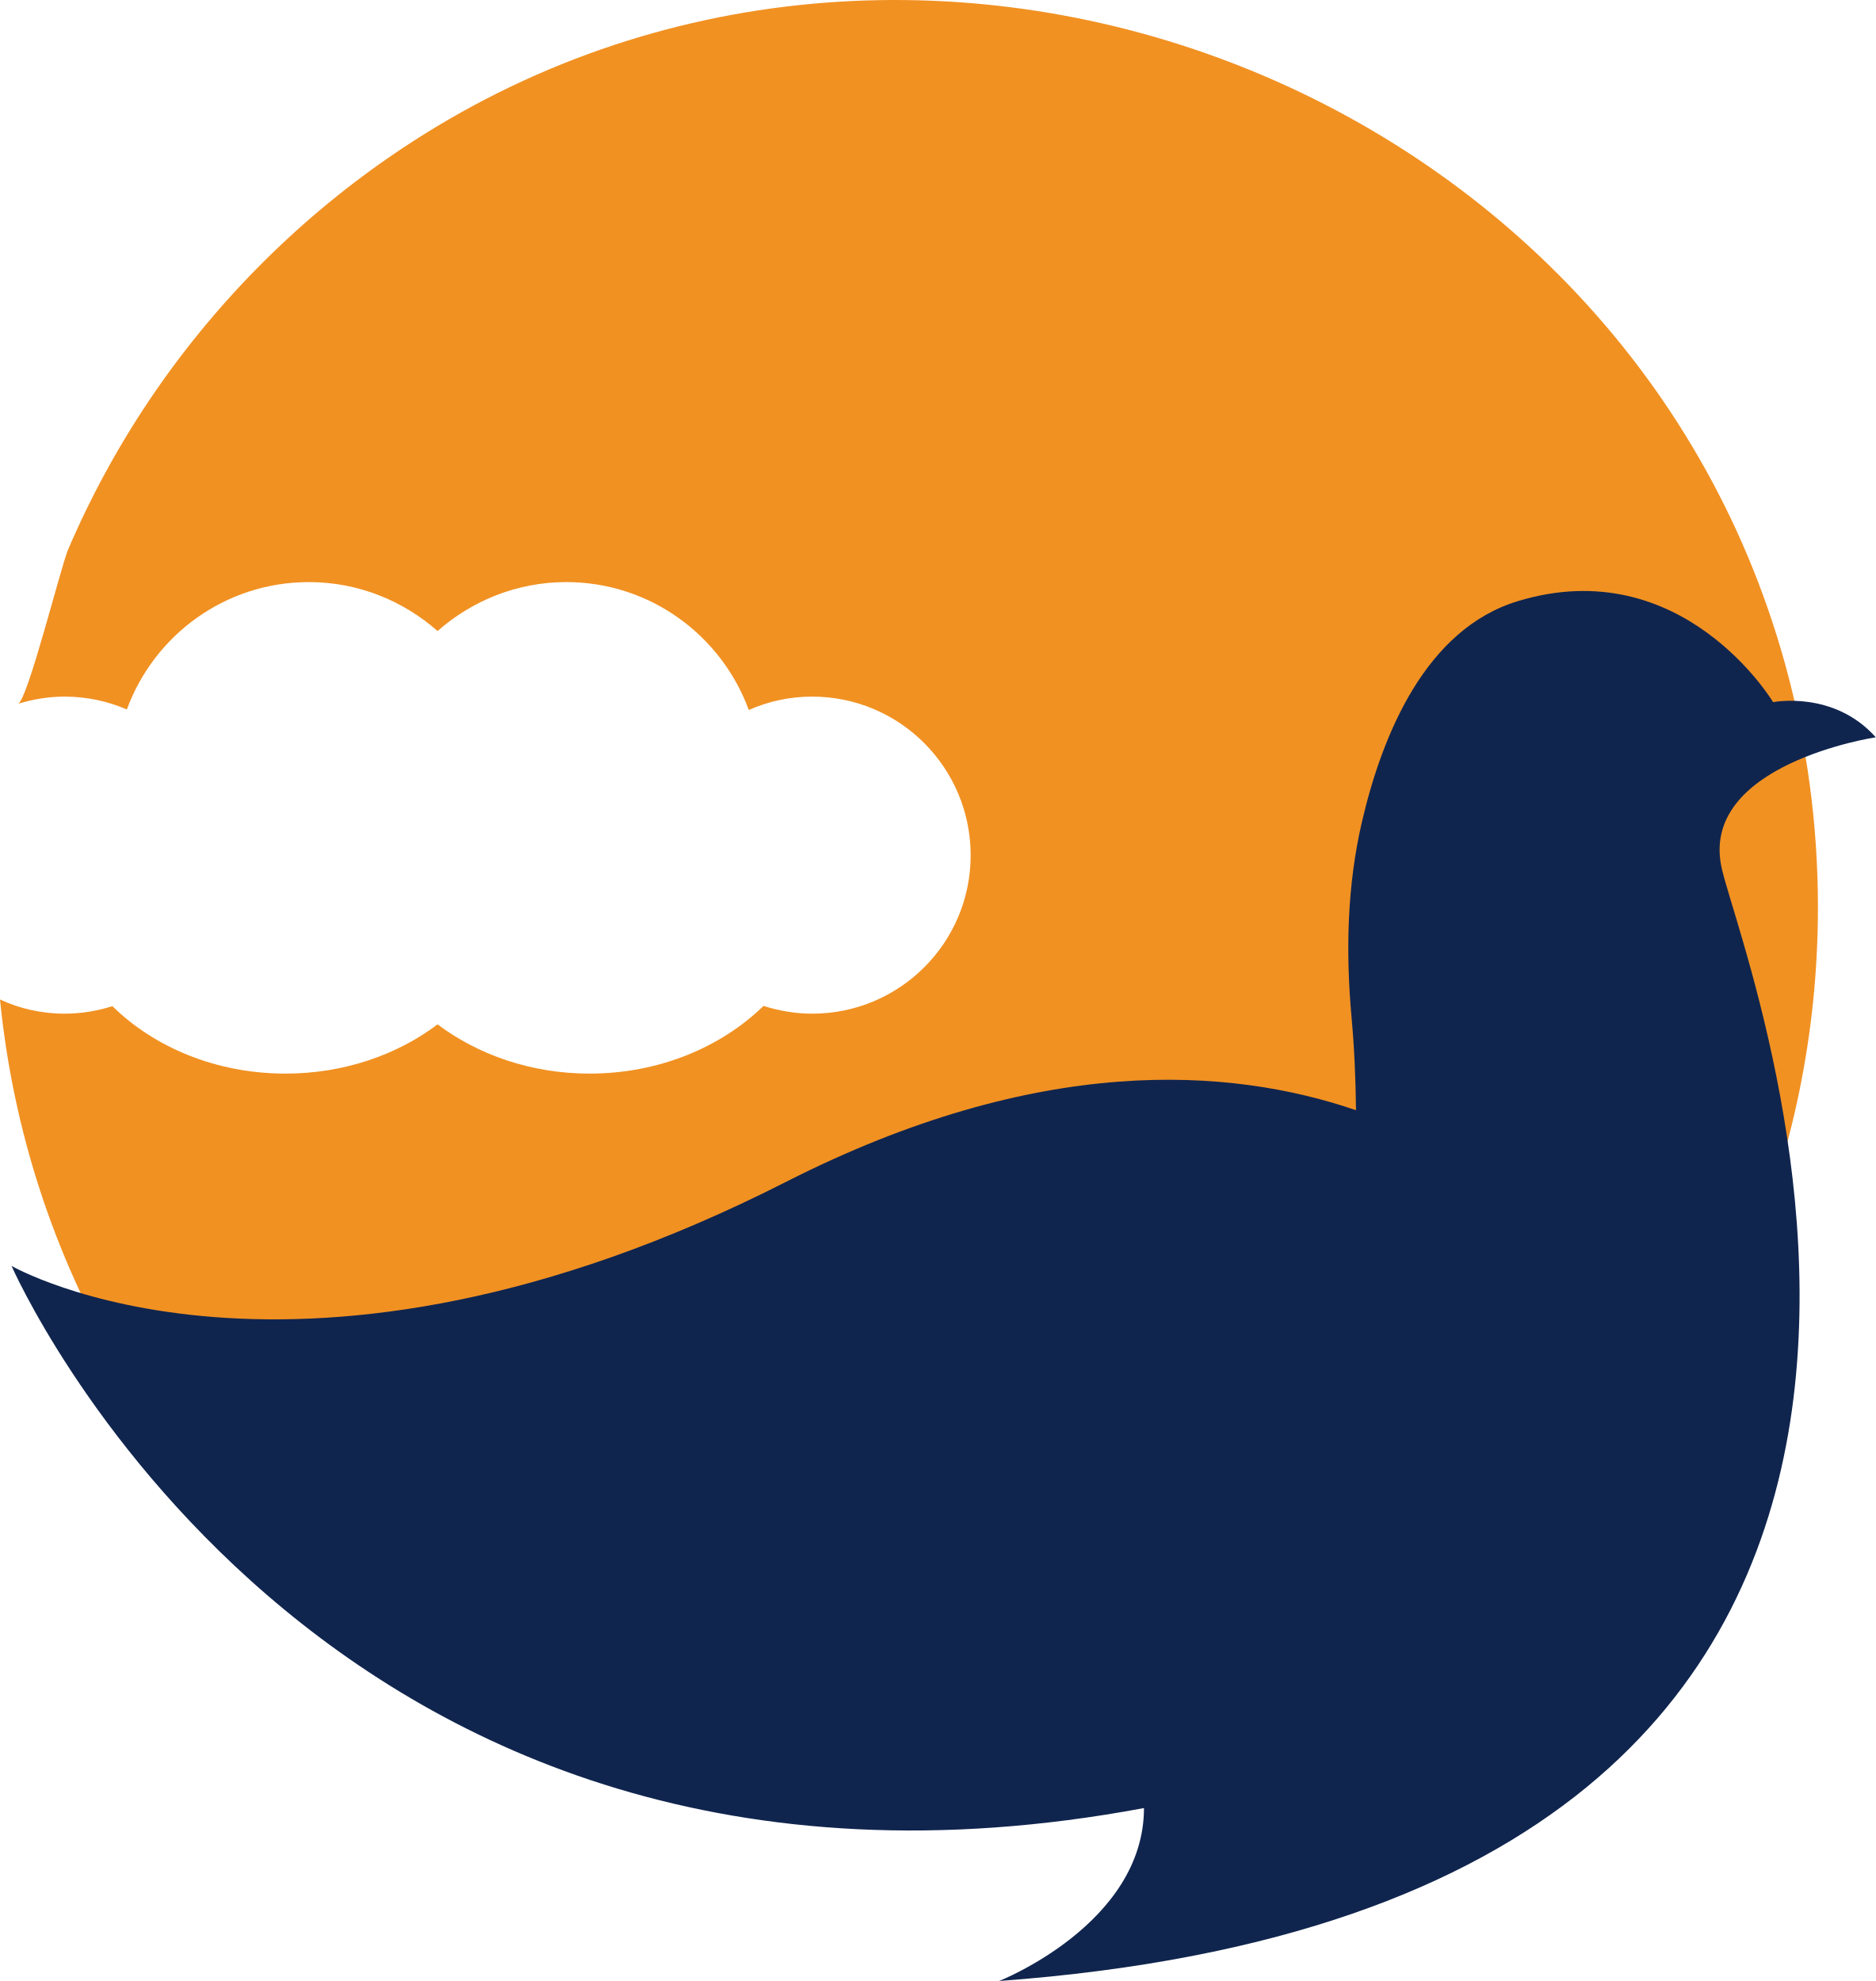
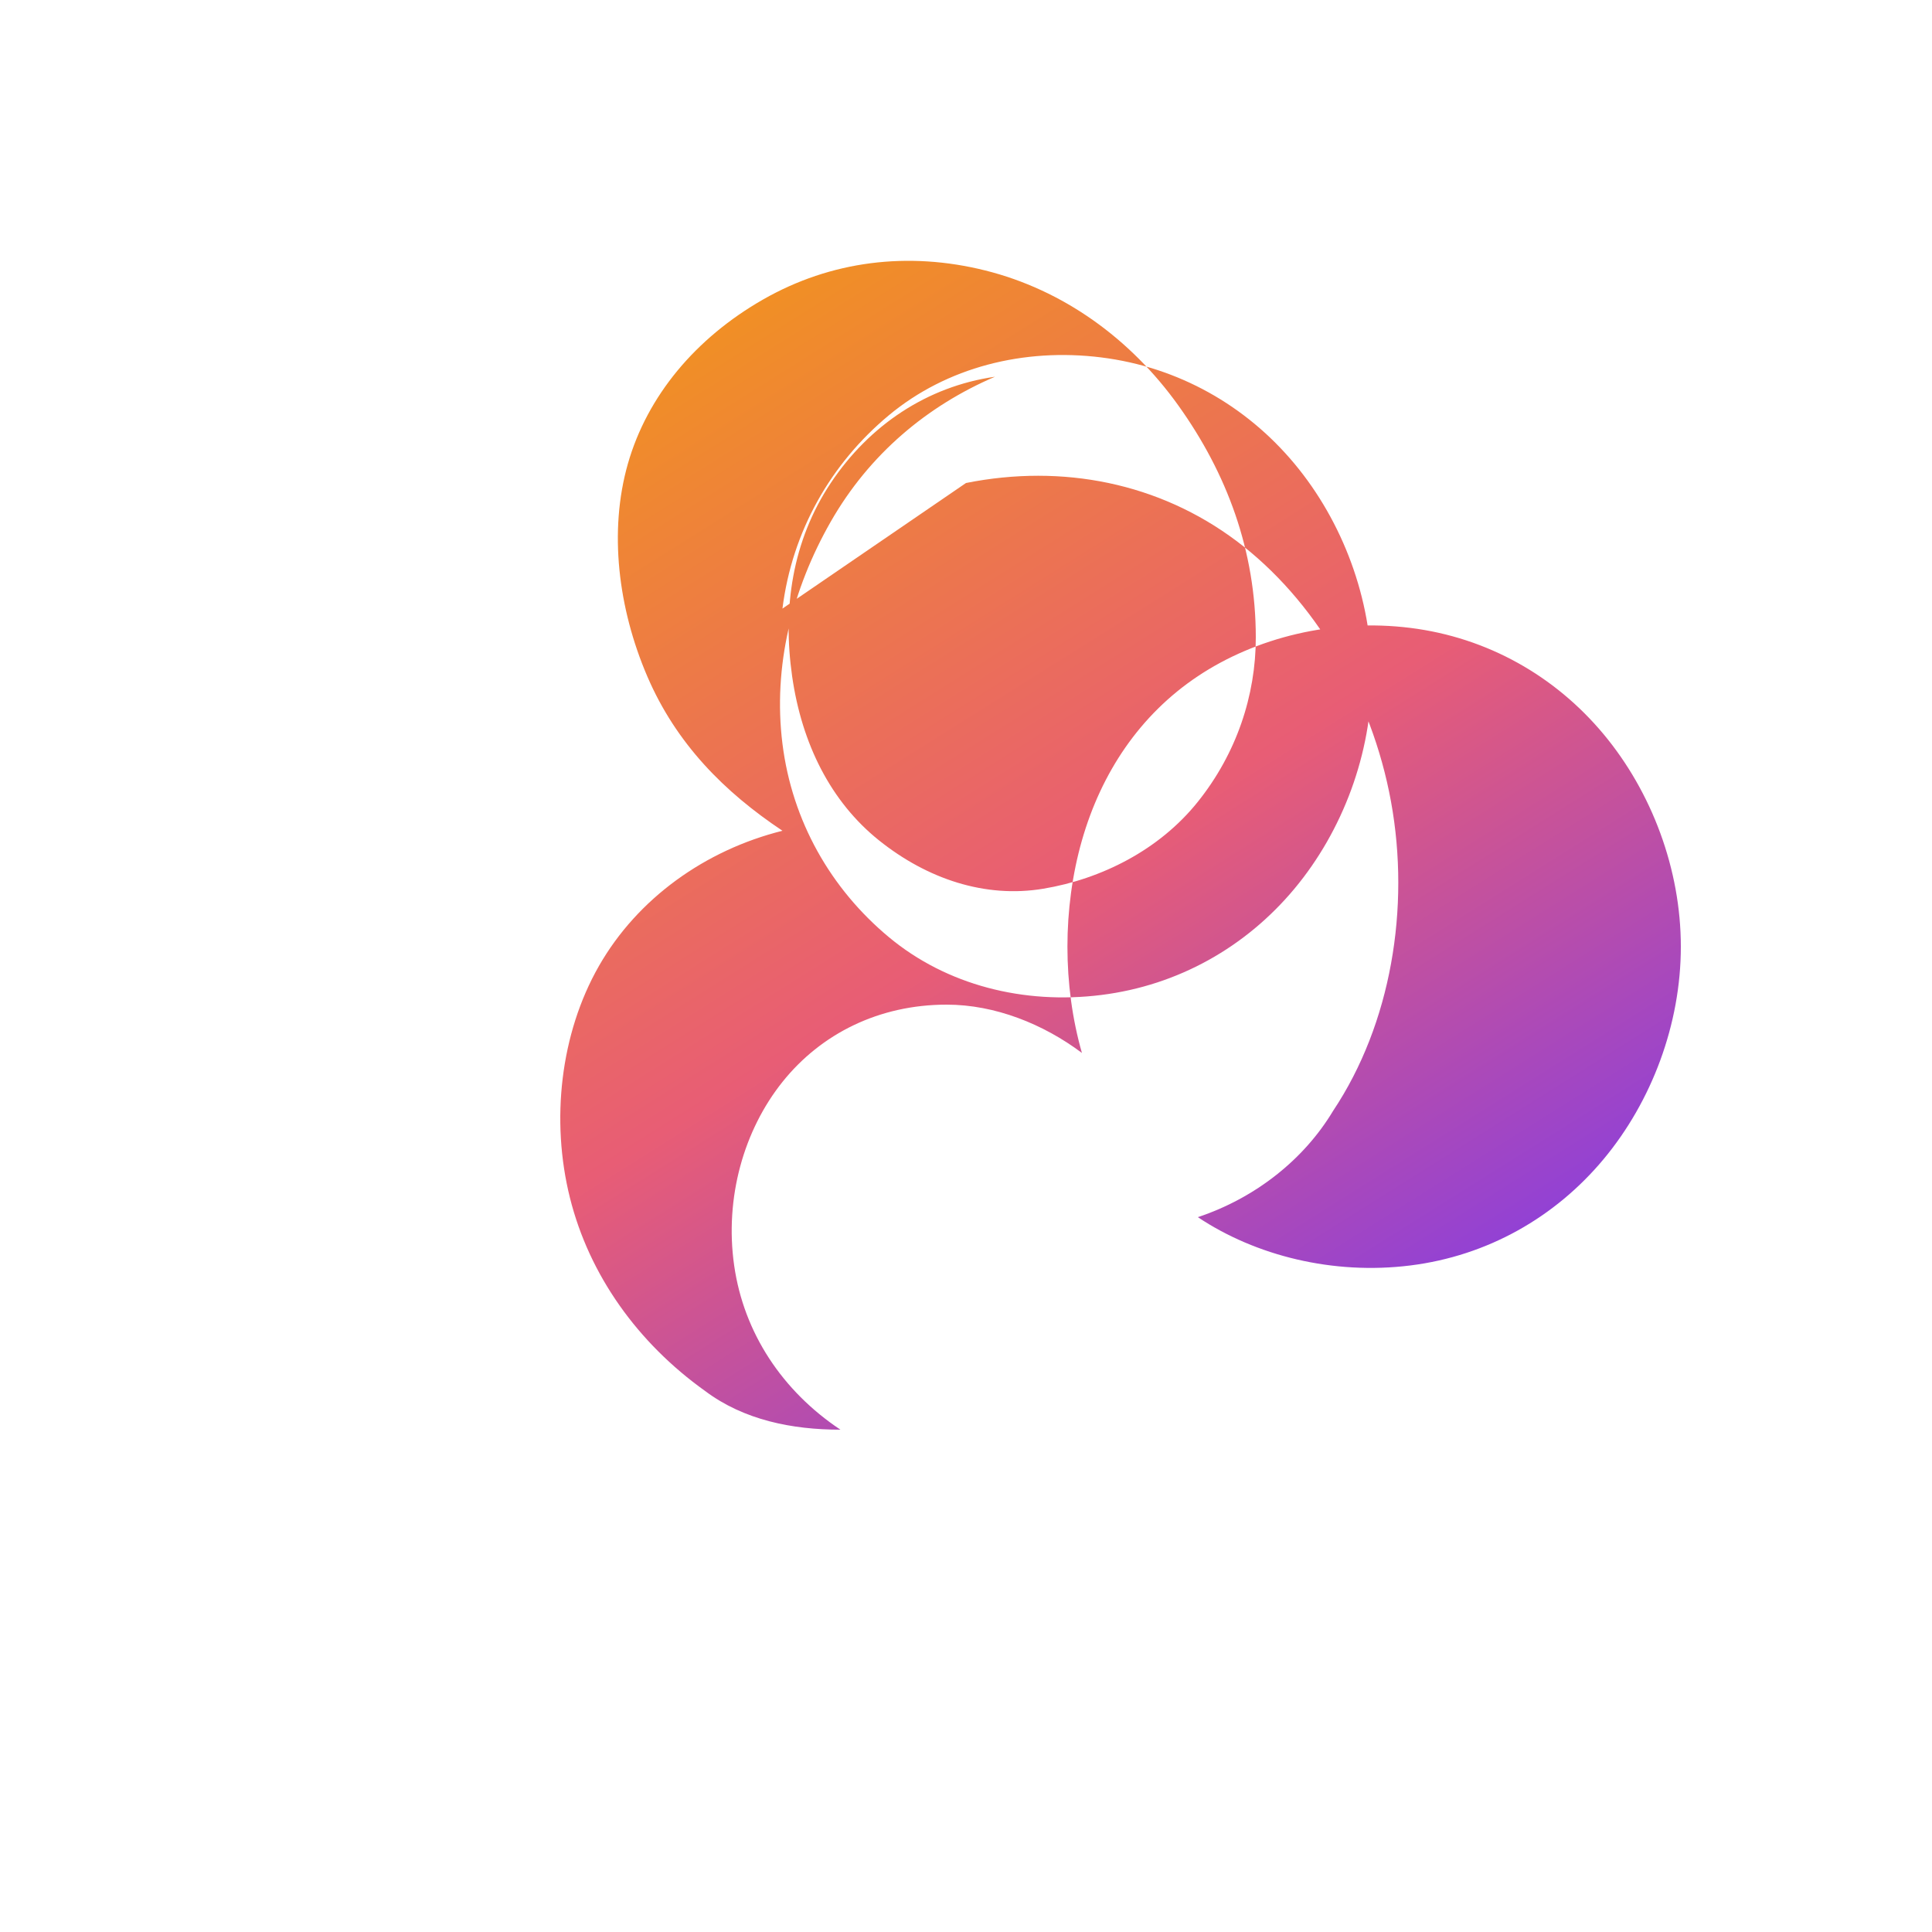
- <svg xmlns="http://www.w3.org/2000/svg" version="1.1" id="svg1" width="623.806" height="658.945" viewBox="0 0 623.806 658.945">
-   <defs id="defs1">
-     <clipPath clipPathUnits="userSpaceOnUse" id="clipPath64">
-       <path d="M 0,2000 H 2000 V 0 H 0 Z" transform="translate(-893.7186,-1153.313)" id="path64" />
-     </clipPath>
-     <clipPath clipPathUnits="userSpaceOnUse" id="clipPath66">
-       <path d="M 0,2000 H 2000 V 0 H 0 Z" transform="translate(-846.0679,-1153.769)" id="path66" />
-     </clipPath>
+ <svg xmlns="http://www.w3.org/2000/svg" viewBox="0 0 200 200" fill="none">
+   <defs>
+     <linearGradient id="birdGrad" x1="20%" y1="0%" x2="80%" y2="100%">
+       <stop offset="0%" style="stop-color:#f19122;stop-opacity:1" />
+       <stop offset="50%" style="stop-color:#e85d75;stop-opacity:1" />
+       <stop offset="100%" style="stop-color:#7c3aed;stop-opacity:1" />
+     </linearGradient>
  </defs>
-   <g id="layer-MC0" transform="translate(-587.046,-827.1584)">
-     <path id="path63" d="m 0,0 c 0,-125.557 -101.727,-227.352 -227.284,-227.352 -84.039,0 -157.397,45.591 -196.78,113.409 -15.82,27.168 -26.099,58.006 -29.37,90.914 4.873,-2.27 10.346,-3.538 16.087,-3.538 4.138,0 8.143,0.668 11.948,1.87 10.48,-10.28 25.899,-16.821 43.187,-16.821 14.552,0 27.835,4.672 37.915,12.281 10.145,-7.609 23.362,-12.281 37.914,-12.281 17.355,0 32.841,6.608 43.387,16.888 3.805,-1.202 7.877,-1.937 12.149,-1.937 21.827,0 39.516,17.689 39.516,39.516 0,21.828 -17.689,39.583 -39.516,39.583 -5.674,0 -11.014,-1.202 -15.82,-3.337 -6.808,18.556 -24.564,31.906 -45.523,31.906 -12.349,0 -23.563,-4.672 -32.107,-12.214 -8.544,7.542 -19.758,12.214 -32.107,12.214 -20.827,0 -38.582,-13.217 -45.391,-31.773 -4.805,2.069 -10.012,3.204 -15.552,3.204 -4.005,0 -7.943,-0.667 -11.615,-1.802 2.398,0.741 10.664,34.172 12.55,38.576 5.527,12.908 12.261,25.296 20.076,36.961 15.914,23.755 36.312,44.459 59.824,60.73 C -229.808,274.681 -48.905,208.422 -8.141,60.485 -2.718,40.807 0,20.409 0,0" style="fill:#f19122;fill-opacity:1;fill-rule:nonzero;stroke:none" transform="matrix(1.333333,0,0,-1.333333,1191.625,1128.916)" clip-path="url(#clipPath64)" />
-     <path id="path65" d="m 0,0 c 0,0 -14.611,41.457 -57.404,37.396 -23.819,-2.262 -39.636,-25.691 -48.978,-46.023 -6.868,-14.948 -10.525,-31.08 -12.345,-47.429 -0.842,-7.578 -2.053,-15.236 -3.537,-22.933 -28.645,16.808 -74.639,29.699 -142.897,10.854 -131.946,-36.43 -193.447,18.017 -193.447,18.017 0,0 39.571,-185.501 249.776,-188.909 -5.799,-28.361 -44.02,-35.062 -44.02,-35.062 C 24.027,-309.584 -20.085,-65.15 -20.833,-38.266 -21.58,-11.381 23.333,-13.699 23.333,-13.699 15.433,-0.084 0,0 0,0" style="fill:#10254e;fill-opacity:1;fill-rule:nonzero;stroke:none" transform="matrix(1.306505,-0.2661259,-0.2661259,-1.306505,1176.721,1060.714)" clip-path="url(#clipPath66)" />
-   </g>
+   <path d="M 100 50            C 110 48, 120 50, 128 56            C 136 62, 142 72, 144 83            C 146 94, 144 106, 138 115            C 135 120, 130 124, 124 126            C 130 130, 138 132, 146 131            C 154 130, 161 126, 166 120            C 171 114, 174 106, 174 98            C 174 90, 171 82, 166 76            C 161 70, 154 66, 146 65            C 138 64, 130 66, 124 70            C 118 74, 114 80, 112 87            C 110 94, 110 102, 112 109            C 108 106, 103 104, 98 104            C 91 104, 85 107, 81 112            C 77 117, 75 124, 76 131            C 77 138, 81 144, 87 148            C 82 148, 77 147, 73 144            C 66 139, 61 132, 59 124            C 57 116, 58 107, 62 100            C 66 93, 73 88, 81 86            C 75 82, 70 77, 67 70            C 64 63, 63 55, 65 48            C 67 41, 72 35, 79 31            C 86 27, 94 26, 102 28            C 110 30, 117 35, 122 42            C 127 49, 130 57, 130 66            C 130 72, 128 78, 124 83            C 120 88, 114 91, 108 92            C 102 93, 96 91, 91 87            C 86 83, 83 77, 82 70            C 81 63, 82 56, 86 50            C 90 44, 96 40, 103 39            C 96 42, 90 47, 86 54            C 82 61, 80 69, 81 77            C 82 85, 86 92, 92 97            C 98 102, 106 104, 114 103            C 122 102, 129 98, 134 92            C 139 86, 142 78, 142 70            C 142 62, 139 54, 134 48            C 129 42, 122 38, 114 37            C 106 36, 98 38, 92 43            C 86 48, 82 55, 81 63            L 100 50            Z" fill="url(#birdGrad)" />
</svg>
